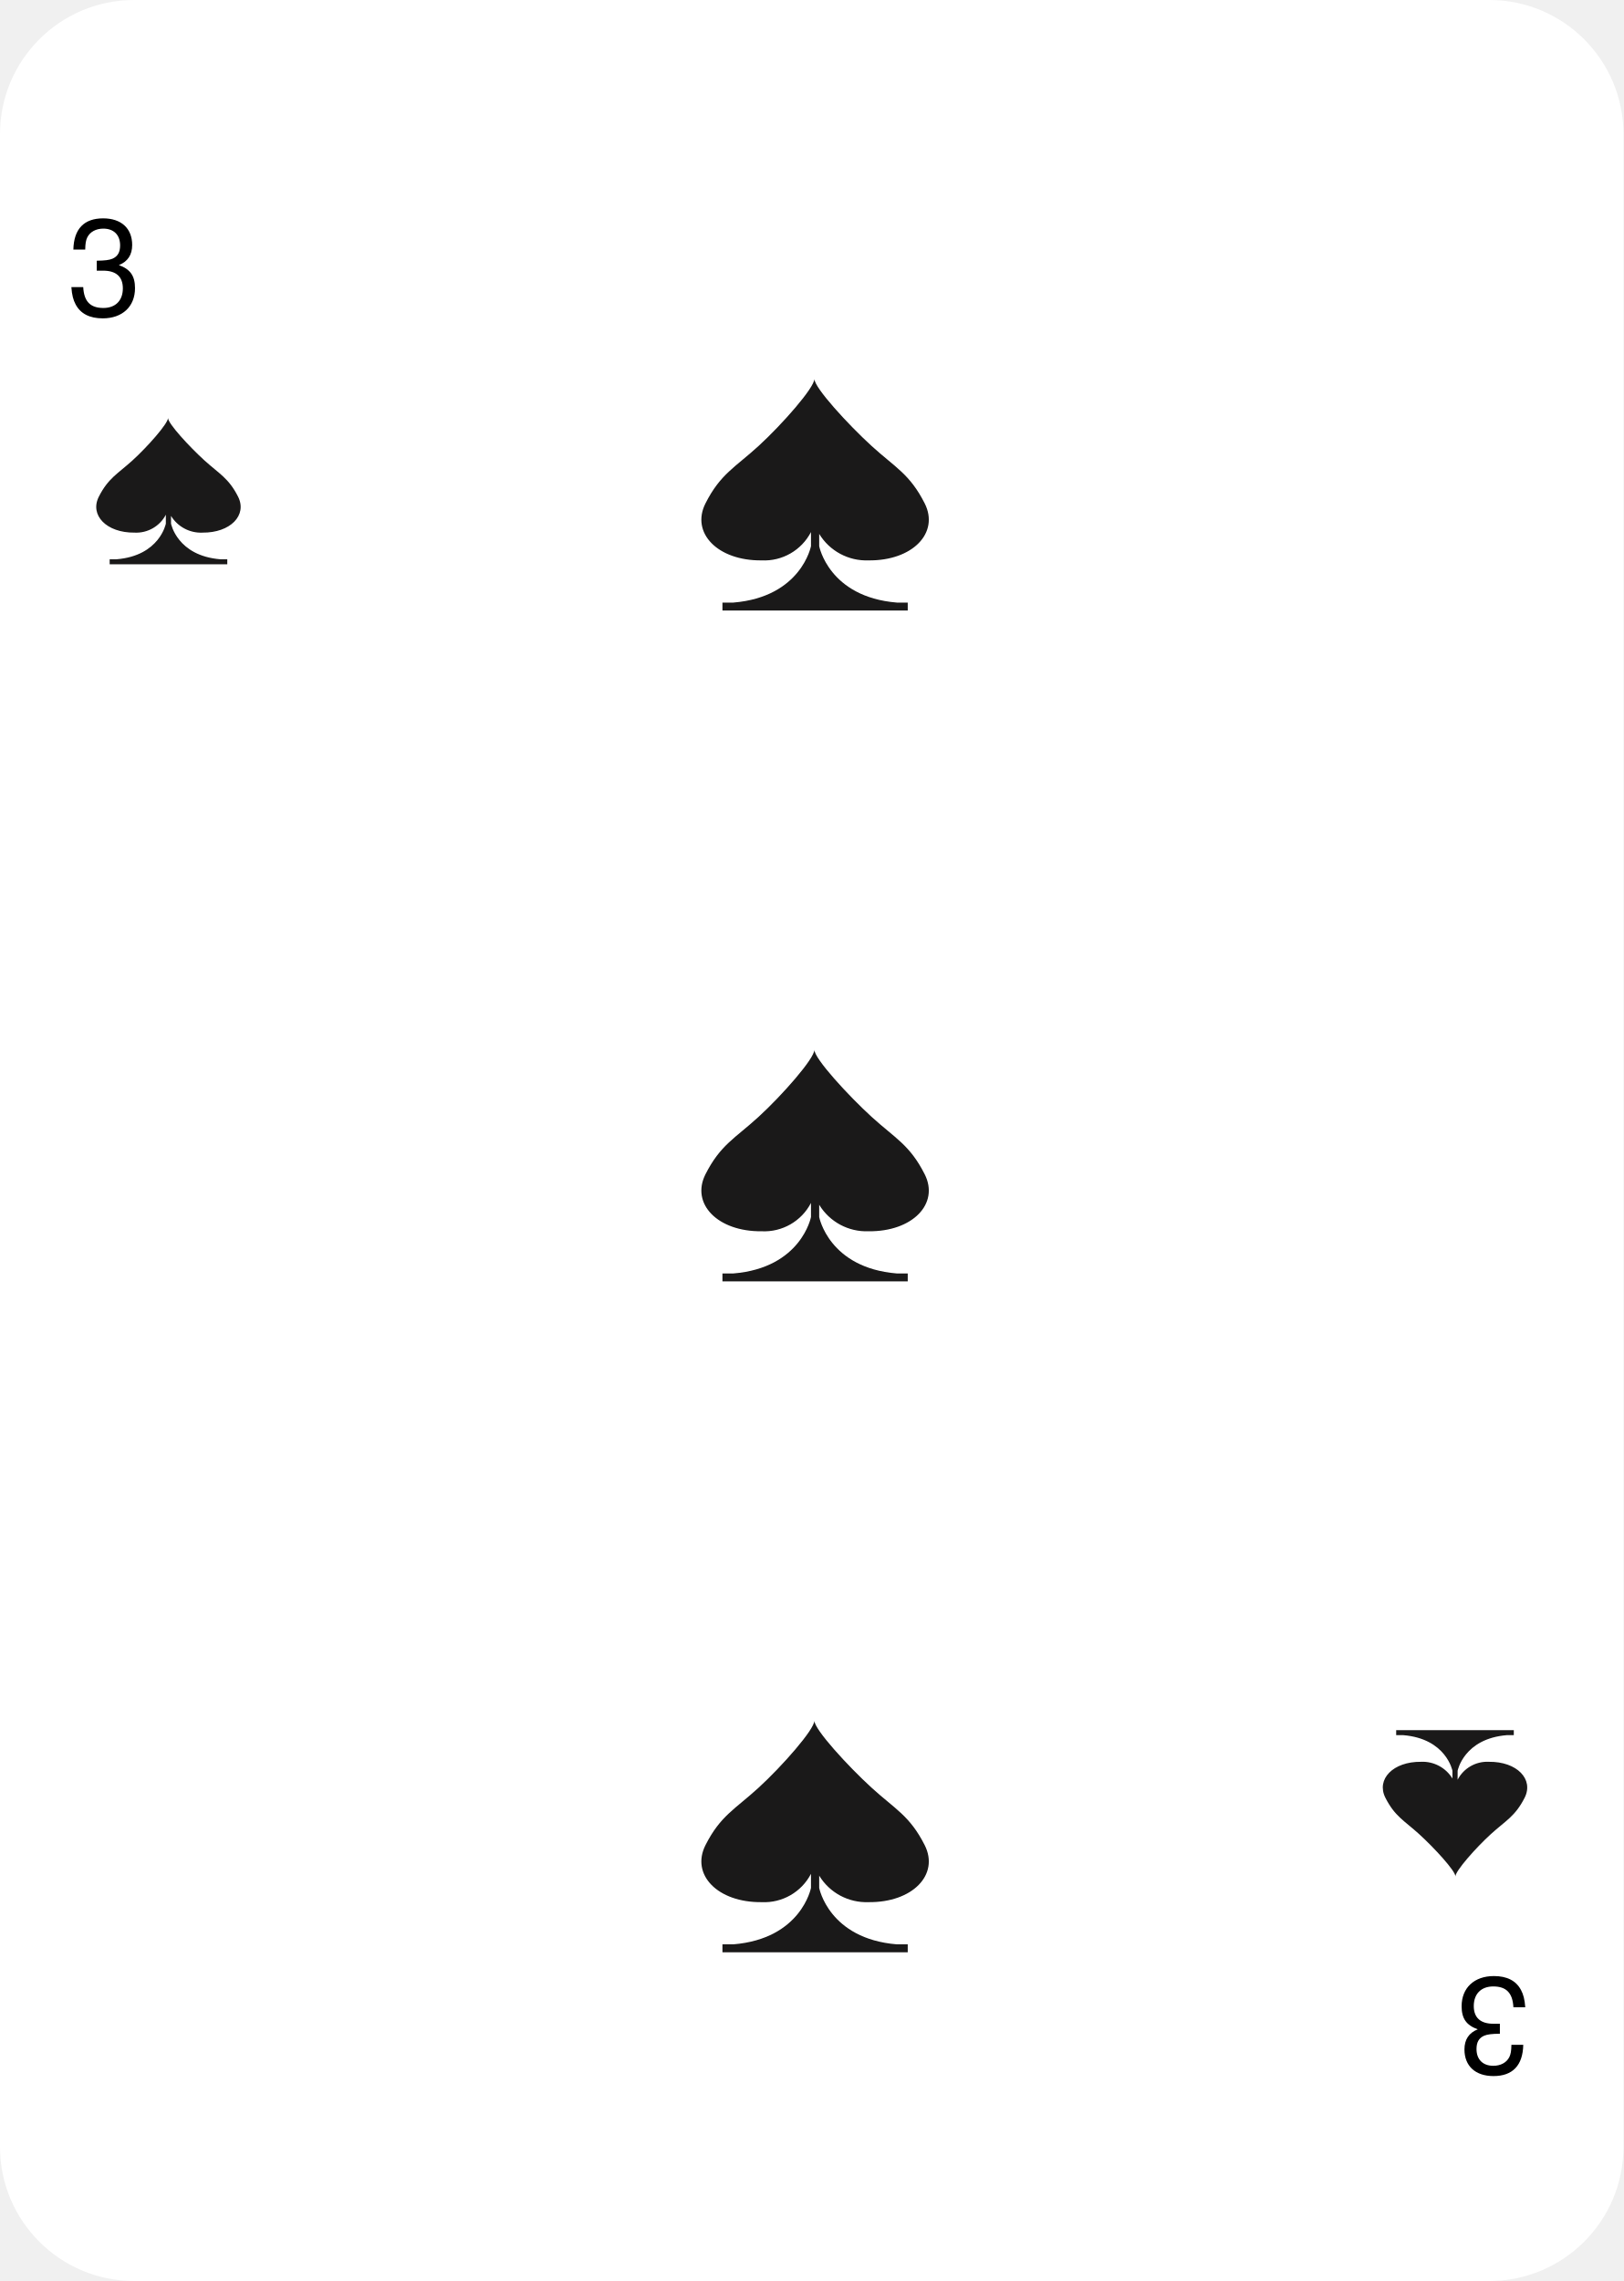
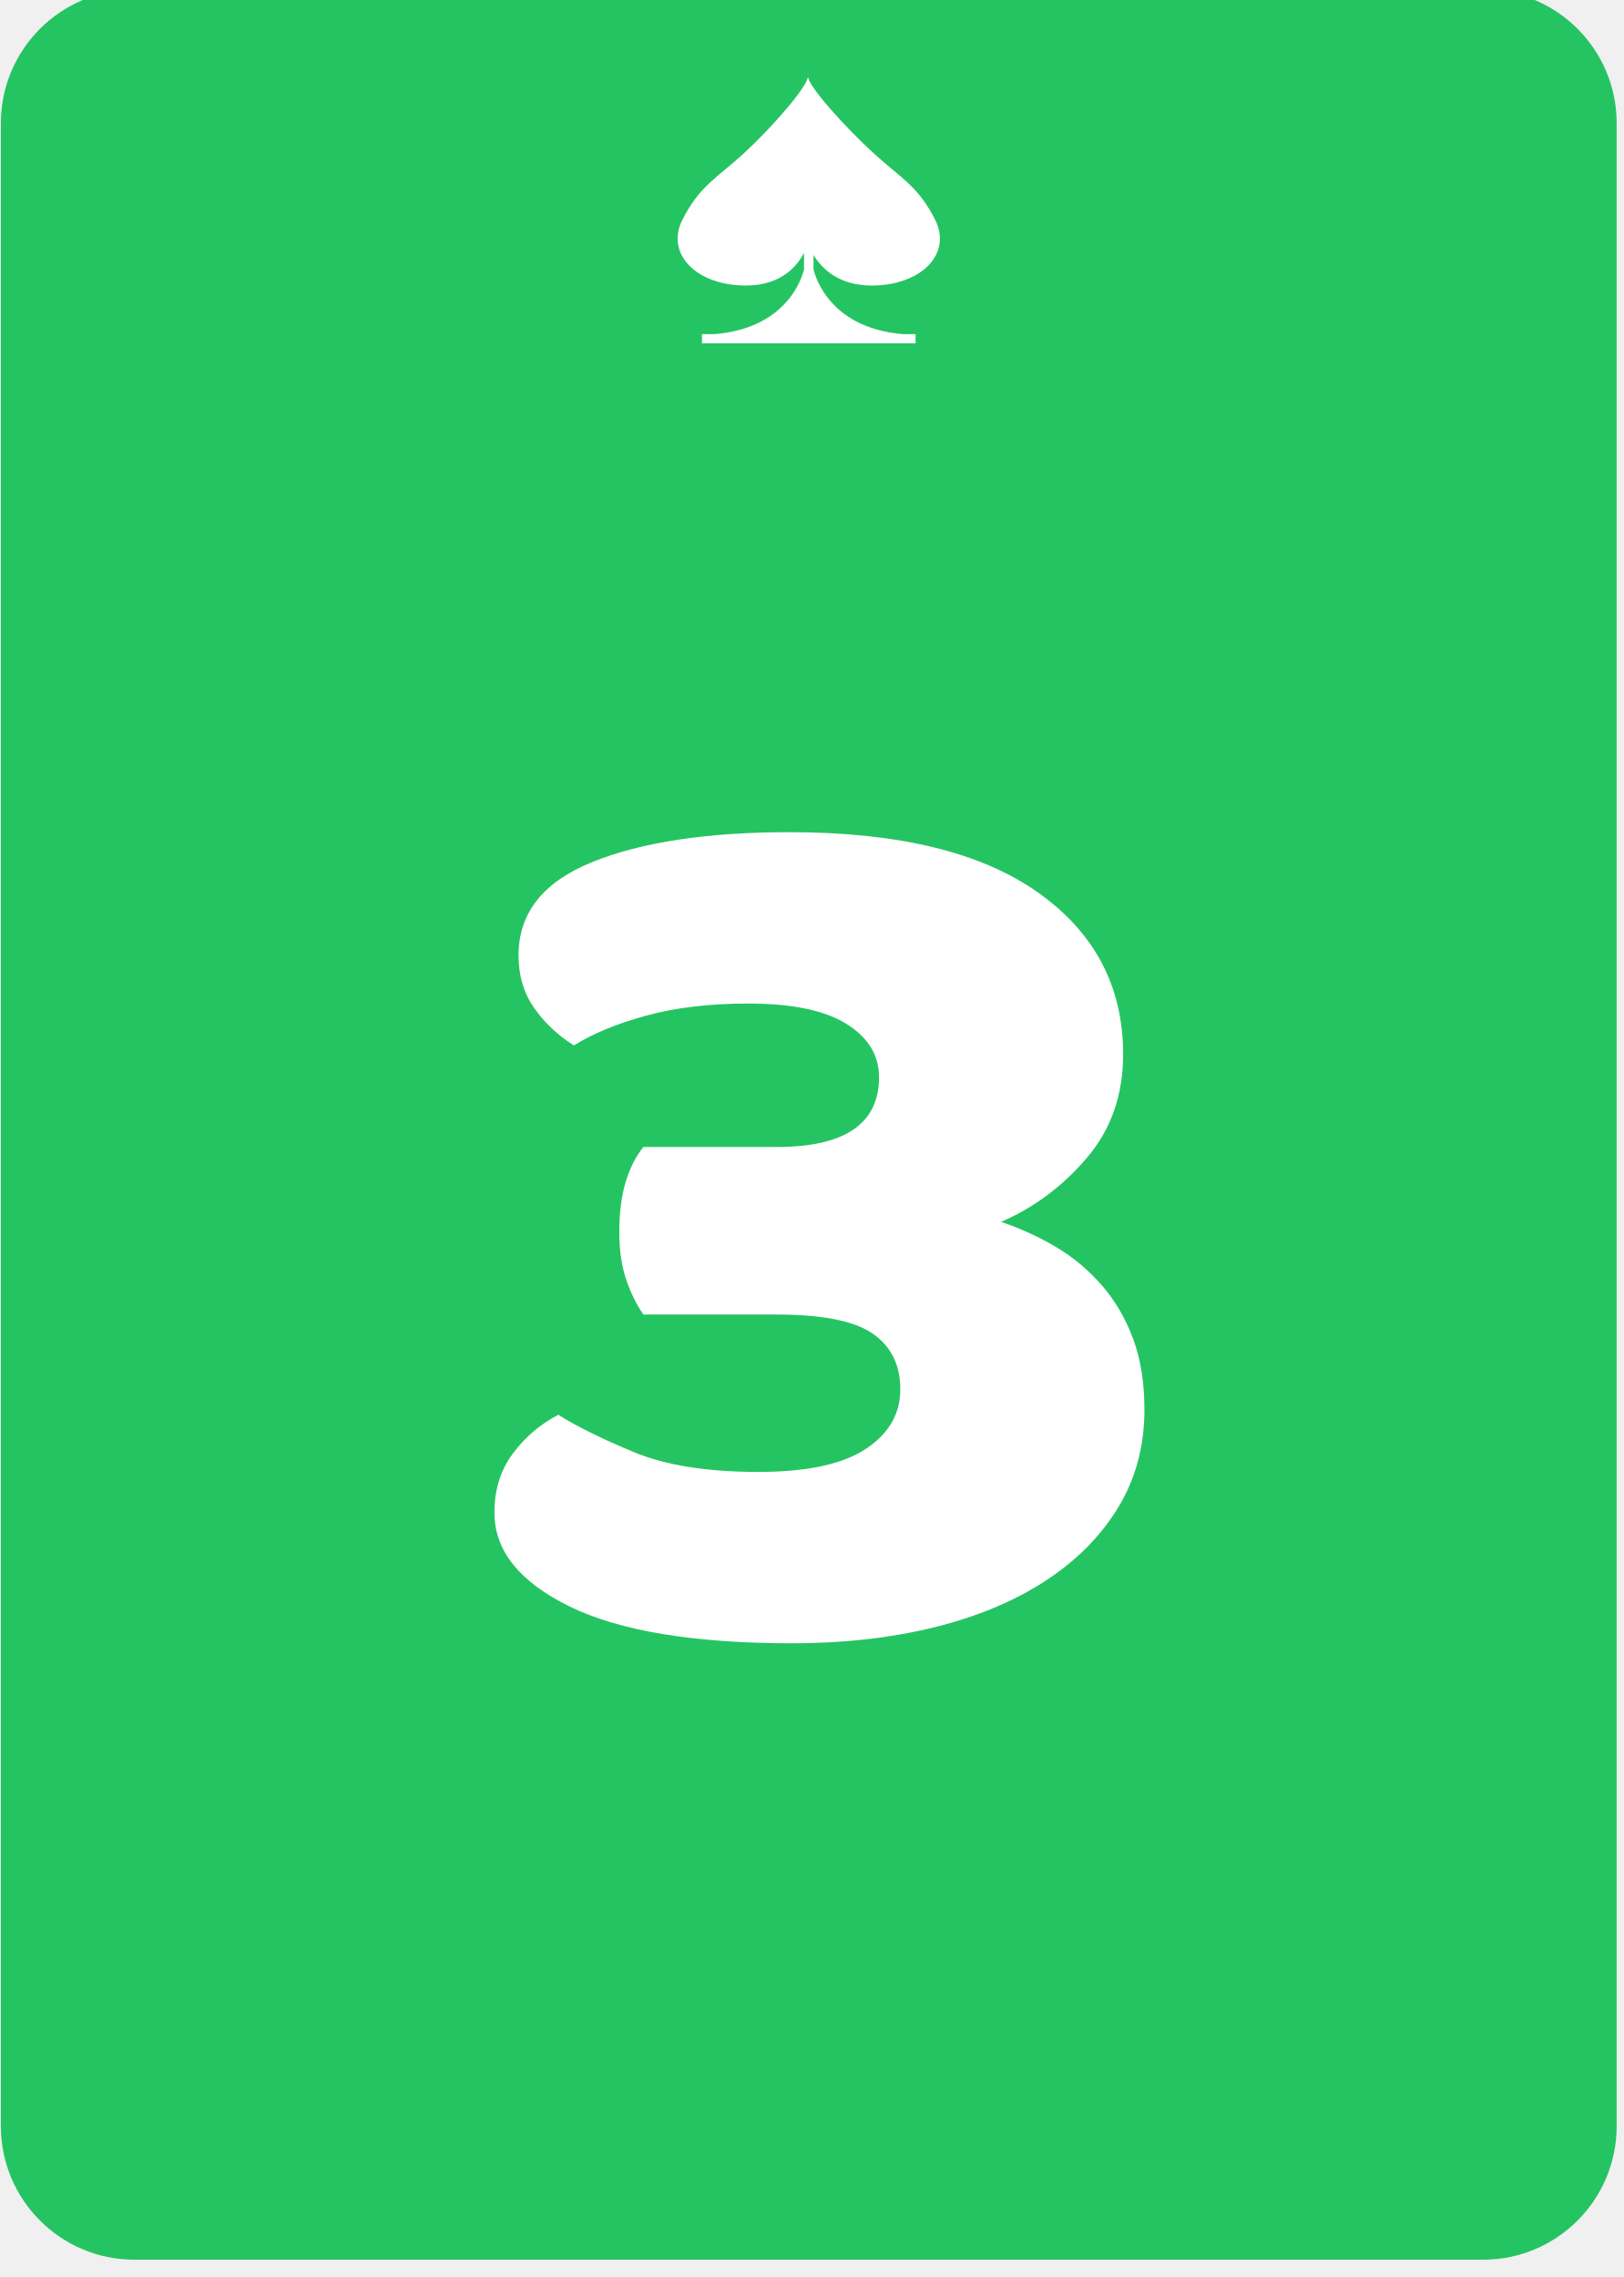
- <svg xmlns="http://www.w3.org/2000/svg" viewBox="0 0 242 340">
-   <rect width="242" height="340" rx="20" fill="#fff" />
-   <path d="M129.466 283.53c6.559.073 10.593-4.1 8.374-8.494s-4.432-5.383-7.915-8.563-8.554-8.7-8.53-10c.026 1.3-4.834 6.81-8.319 10s-5.695 4.169-7.916 8.562 1.817 8.568 8.374 8.495a7.846 7.846 0 007.354-4.225v2.1s-1.441 7.583-11.58 8.414h-1.617v1.182h27.62v-1.182h-1.619c-10.145-.831-11.58-8.413-11.58-8.413v-1.826a8.231 8.231 0 007.354 3.949M129.466 183.53c6.559.073 10.593-4.1 8.374-8.494s-4.432-5.383-7.915-8.563-8.554-8.7-8.53-10c.026 1.3-4.834 6.81-8.319 10s-5.695 4.169-7.916 8.562 1.817 8.568 8.374 8.495a7.846 7.846 0 007.354-4.225v2.1s-1.441 7.583-11.58 8.414h-1.617v1.182h27.62v-1.182h-1.619c-10.145-.831-11.58-8.413-11.58-8.413v-1.826a8.231 8.231 0 007.354 3.949M129.466 83.53c6.559.073 10.593-4.1 8.374-8.494s-4.432-5.383-7.915-8.563-8.554-8.7-8.53-10c.026 1.3-4.834 6.81-8.319 10s-5.695 4.169-7.916 8.562 1.817 8.568 8.374 8.495a7.846 7.846 0 007.354-4.225v2.1s-1.441 7.583-11.58 8.414h-1.617v1.182h27.62v-1.182h-1.619c-10.145-.831-11.58-8.413-11.58-8.413V79.58a8.231 8.231 0 007.354 3.949M30.169 79.391c4.164.046 6.726-2.591 5.317-5.366s-2.814-3.4-5.026-5.412-5.431-5.493-5.413-6.314c.016.821-3.069 4.3-5.282 6.314s-3.618 2.637-5.029 5.412 1.154 5.412 5.317 5.366a4.984 4.984 0 004.669-2.669v1.328s-.913 4.79-7.353 5.314h-1.022v.746H33.88v-.746h-1.033c-6.439-.524-7.353-5.314-7.353-5.314v-1.151a5.231 5.231 0 004.669 2.495M211.831 262.609c-4.164-.046-6.726 2.591-5.317 5.366s2.814 3.4 5.026 5.412 5.431 5.493 5.413 6.314c-.016-.821 3.069-4.3 5.282-6.314s3.618-2.637 5.029-5.412-1.154-5.412-5.317-5.366a4.984 4.984 0 00-4.669 2.669v-1.328s.913-4.79 7.353-5.314h1.022v-.746H208.12v.746h1.033c6.439.524 7.353 5.314 7.353 5.314v1.151a5.231 5.231 0 00-4.669-2.495" fill="#1a1919" />
-   <text transform="translate(10 32)" font-size="20" font-family="Helvetica">
-     <tspan x="0" y="15">3</tspan>
-   </text>
-   <g>
-     <text transform="rotate(180 114 155)" font-size="20" font-family="Helvetica">
-       <tspan x="0" y="15">3</tspan>
-     </text>
-   </g>
+ <svg xmlns="http://www.w3.org/2000/svg" width="100%" height="100%" viewBox="0 0 1013 1421" version="1.1" xml:space="preserve" style="fill-rule:evenodd;clip-rule:evenodd;stroke-linejoin:round;stroke-miterlimit:2;">
+   <rect id="p3" x="0.549" y="-6.462" width="1008.33" height="1416.67" style="fill:none;" />
+   <path d="M1008.88,76.871c0,-45.993 -37.34,-83.333 -83.333,-83.333l-841.667,0c-45.993,0 -83.333,37.34 -83.333,83.333l0,1250c0,45.993 37.34,83.334 83.333,83.334l841.667,0c45.993,0 83.333,-37.341 83.333,-83.334l0,-1250Z" style="fill:#25c462;" />
+   <g id="Layer1" />
+   <path d="M492.759,519.341c67.901,0 119.565,12.542 154.992,37.627c35.427,25.085 53.14,58.751 53.14,100.999c0,25.349 -7.528,46.869 -22.585,64.56c-15.056,17.691 -32.917,31.026 -53.582,40.004c12.399,4.224 23.913,9.505 34.541,15.842c10.628,6.338 20.075,14.259 28.341,23.765c8.266,9.506 14.761,20.596 19.485,33.27c4.723,12.675 7.085,27.461 7.085,44.36c0,22.709 -5.462,43.041 -16.385,60.996c-10.923,17.955 -26.127,33.27 -45.612,45.944c-19.484,12.675 -42.659,22.313 -69.525,28.914c-26.865,6.601 -56.239,9.902 -88.123,9.902c-61.407,0 -107.757,-7.658 -139.05,-22.973c-31.294,-15.314 -46.941,-34.854 -46.941,-58.619c0,-14.258 3.838,-26.536 11.514,-36.834c7.676,-10.298 17.123,-18.352 28.341,-24.161c11.809,7.393 27.604,15.183 47.384,23.368c19.78,8.186 45.612,12.279 77.496,12.279c30.112,0 52.401,-4.753 66.867,-14.259c14.466,-9.506 21.699,-21.916 21.699,-37.231c0,-15.315 -5.757,-26.933 -17.27,-34.854c-11.514,-7.922 -31.441,-11.883 -59.783,-11.883l-83.252,0c-4.134,-5.809 -7.676,-12.938 -10.628,-21.388c-2.953,-8.449 -4.429,-18.483 -4.429,-30.101c0,-12.147 1.329,-22.577 3.986,-31.29c2.657,-8.714 6.347,-15.975 11.071,-21.784l83.252,0c42.512,0 63.768,-14.523 63.768,-43.568c0,-13.731 -6.79,-24.821 -20.37,-33.271c-13.58,-8.449 -33.951,-12.674 -61.111,-12.674c-24.208,0 -45.464,2.508 -63.768,7.525c-18.304,5.017 -33.36,11.222 -45.169,18.616c-10.038,-6.337 -18.304,-14.127 -24.799,-23.368c-6.495,-9.242 -9.742,-20.2 -9.742,-32.875c0,-26.405 15.351,-45.812 46.055,-58.223c30.703,-12.41 71.739,-18.615 123.107,-18.615Z" style="fill:#fff;fill-rule:nonzero;" />
+   <path d="M543.168,178.181c31.659,0.354 51.135,-19.794 40.422,-41.002c-10.713,-21.208 -21.392,-25.98 -38.209,-41.356c-16.824,-15.375 -41.289,-41.974 -41.174,-48.248c0.124,6.274 -23.333,32.873 -40.158,48.248c-16.816,15.376 -27.488,20.148 -38.208,41.356c-10.713,21.208 8.771,41.356 40.422,41.002c21.731,-0.243 31.51,-12.643 35.5,-20.396l0,10.147c0,0 -6.938,36.6 -55.901,40.607l-7.806,0l0,5.703l133.326,0l0,-5.703l-7.813,0c-48.955,-4.007 -55.901,-40.607 -55.901,-40.607l0,-8.815c4.7,7.762 14.975,18.835 35.5,19.064" style="fill:#fff;fill-rule:nonzero;" />
</svg>
